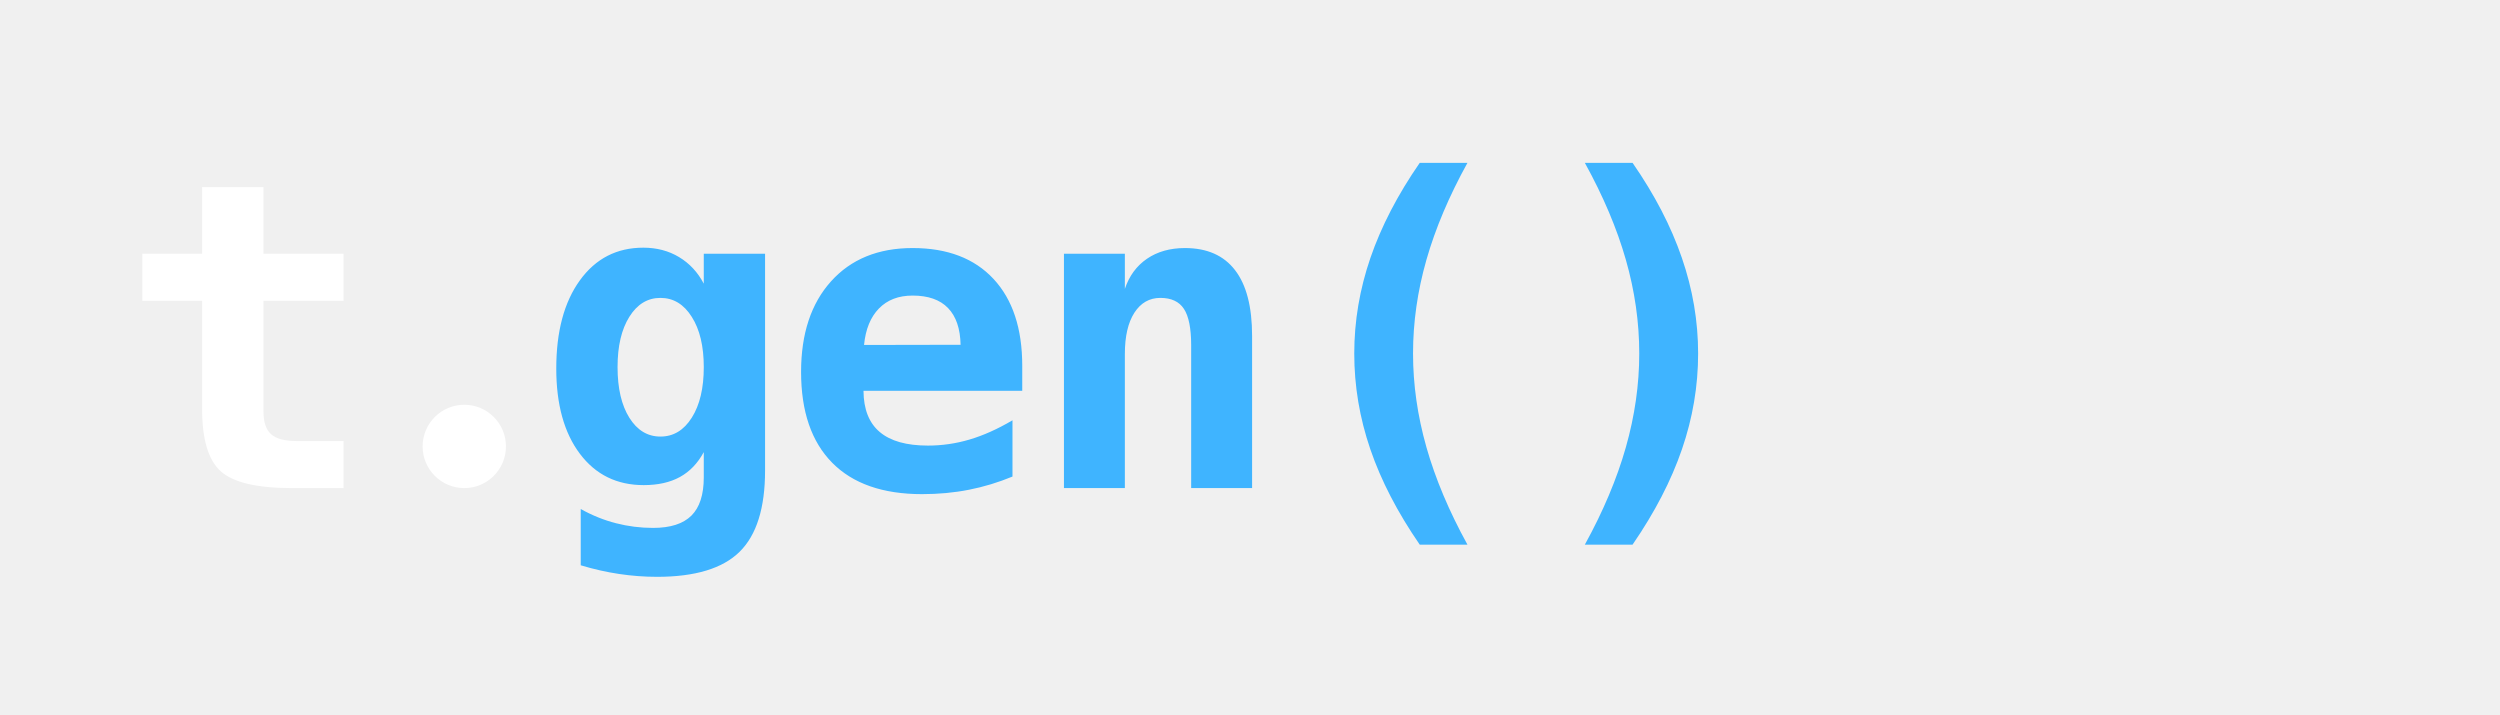
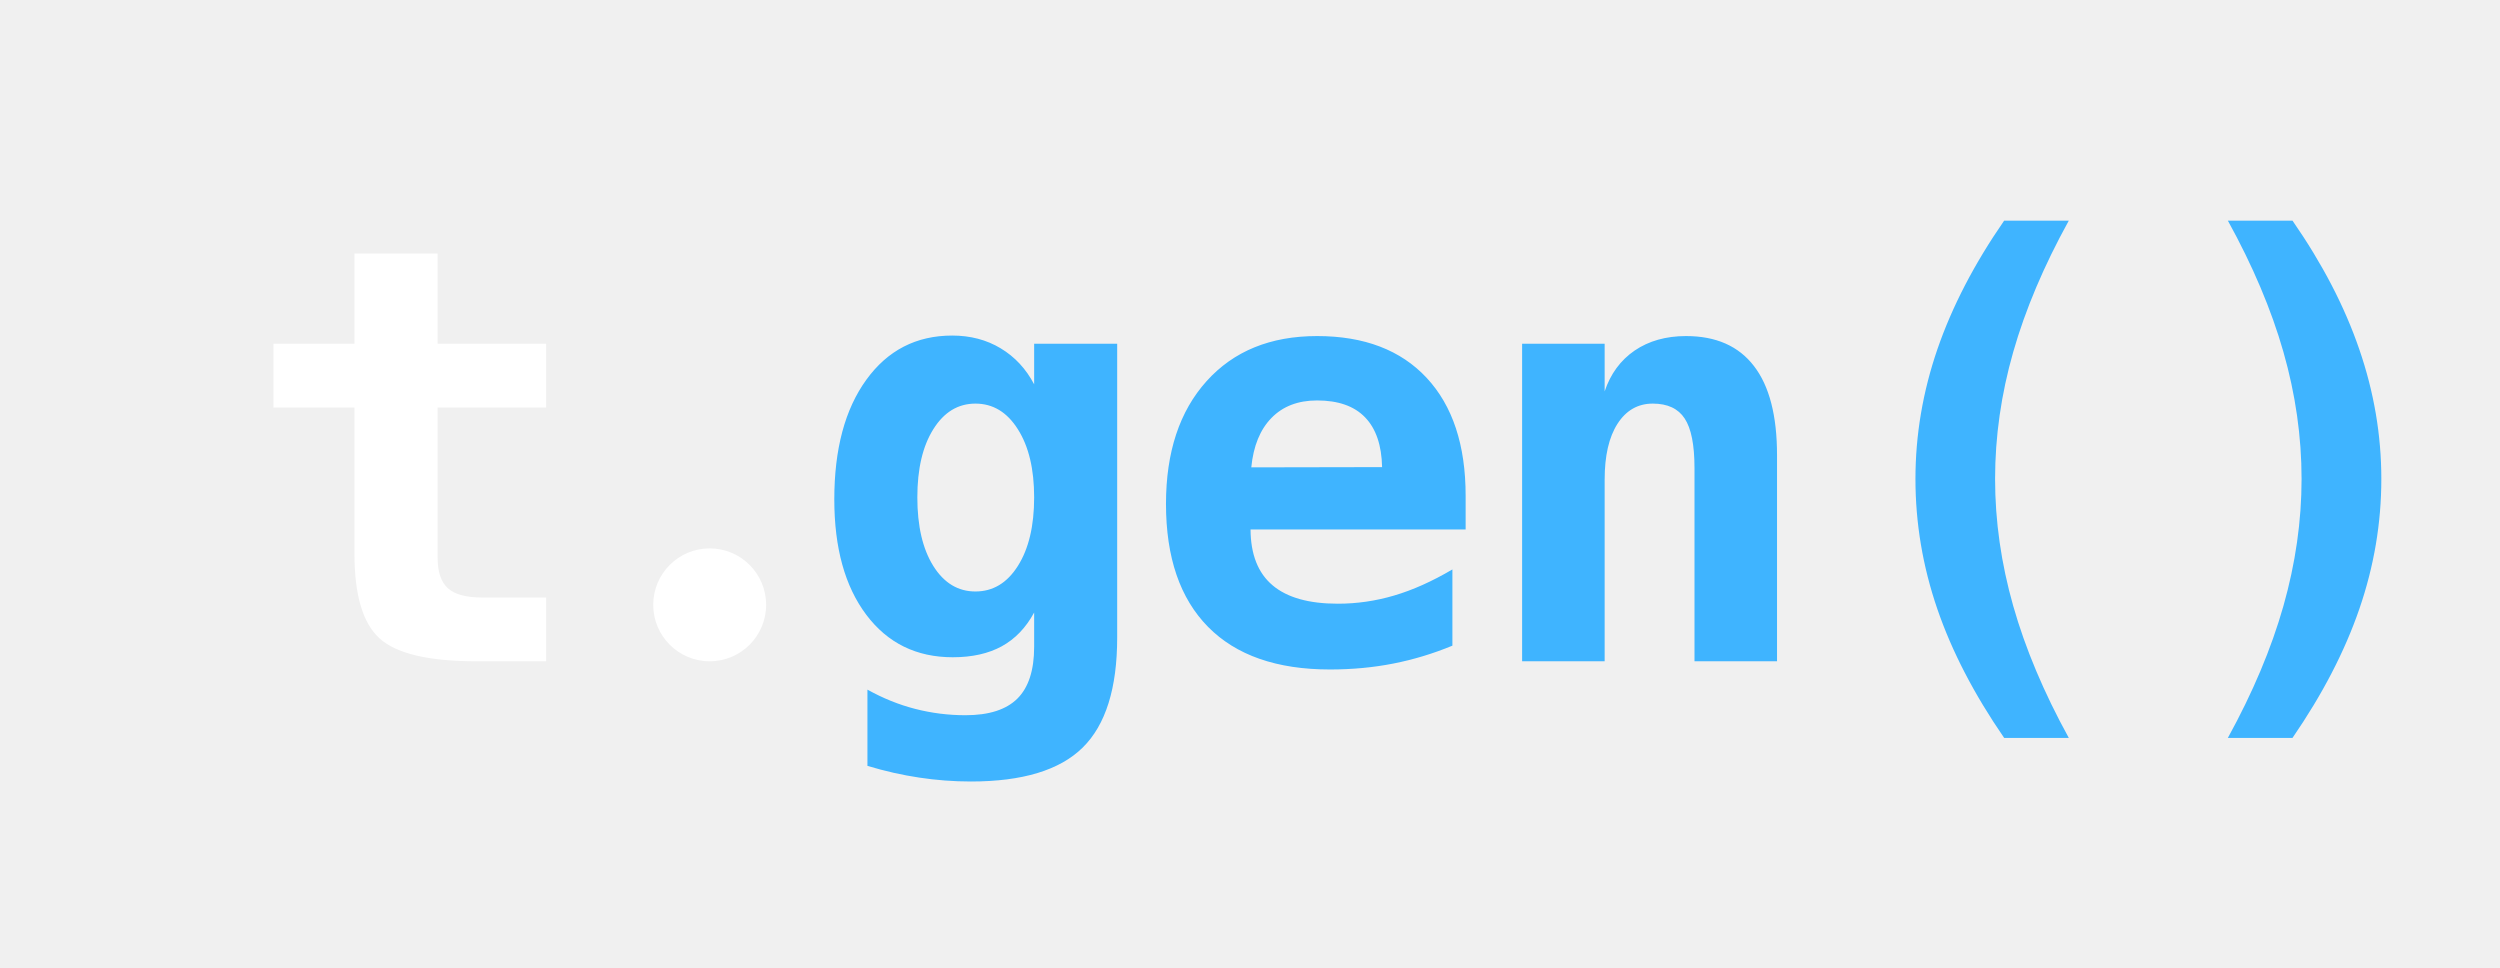
- <svg xmlns="http://www.w3.org/2000/svg" viewBox="0 0 420 120">
+ <svg xmlns="http://www.w3.org/2000/svg" viewBox="0 0 310 120">
  <style>
    .mono {
      font-family: ui-monospace, SFMono-Regular, Menlo, Consolas, monospace;
      font-weight: 700;
      font-size: 72px;
      letter-spacing: -2px;
    }
  </style>
-   <text x="20" y="82" class="mono" fill="#ffffff">t</text>
-   <circle cx="78" cy="75" r="7" fill="#ffffff" />
-   <text x="90" y="82" class="mono" fill="#3fb4ff">gen()</text>
+   <g transform="translate(10,0)">
+     <text x="20" y="82" class="mono" fill="#ffffff">t</text>
+     <circle cx="78" cy="75" r="7" fill="#ffffff" />
+     <text x="90" y="82" class="mono" fill="#3fb4ff">gen()</text>
+   </g>
</svg>
